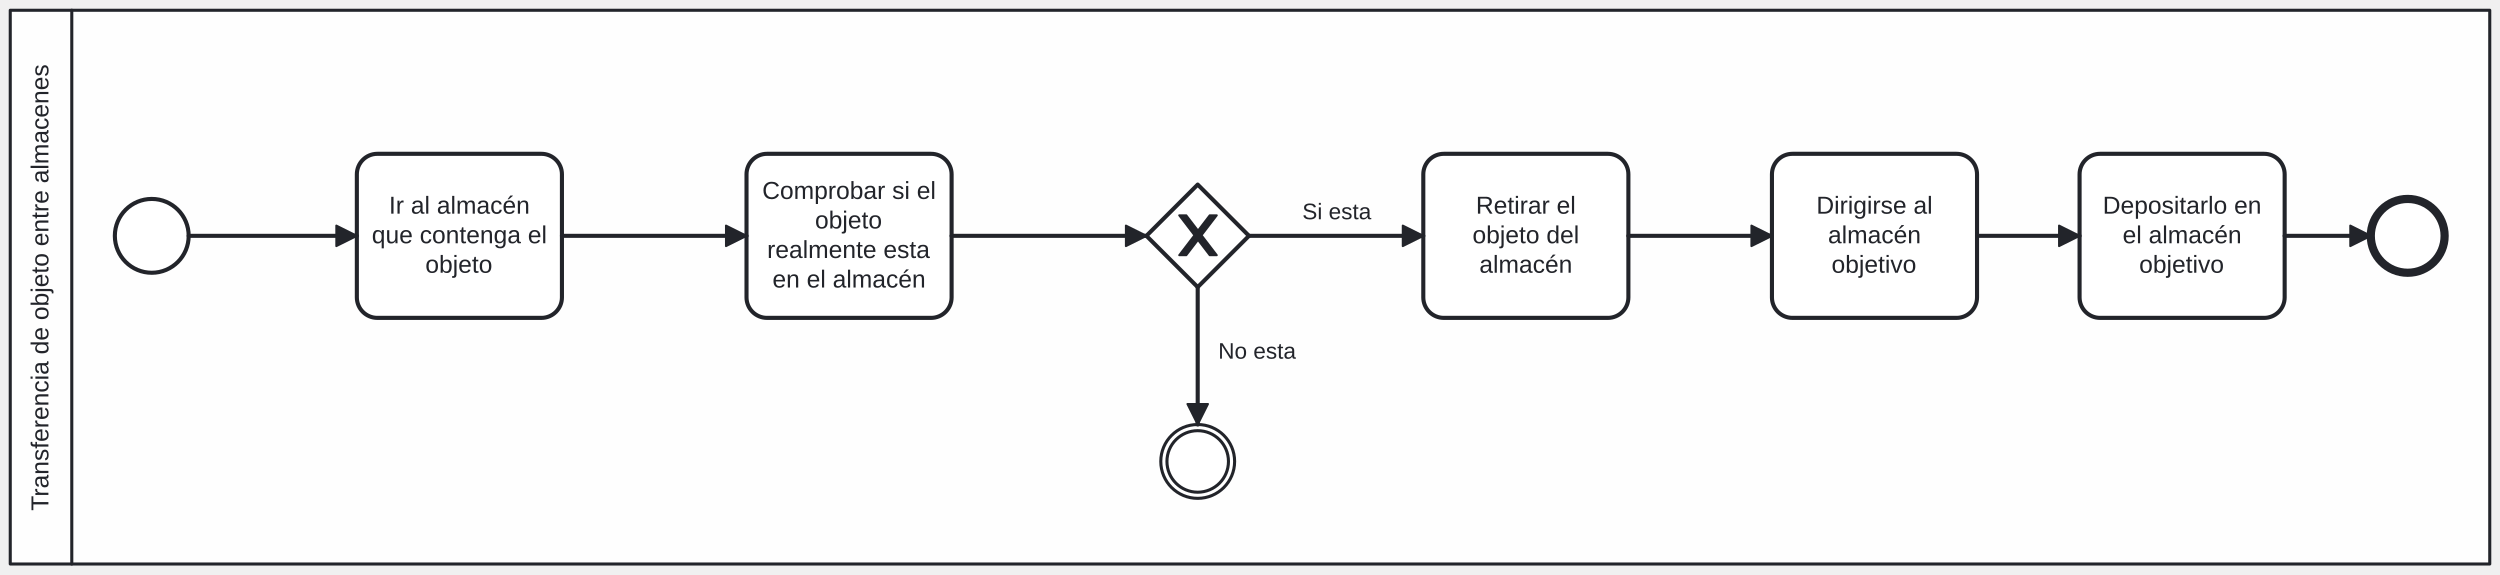
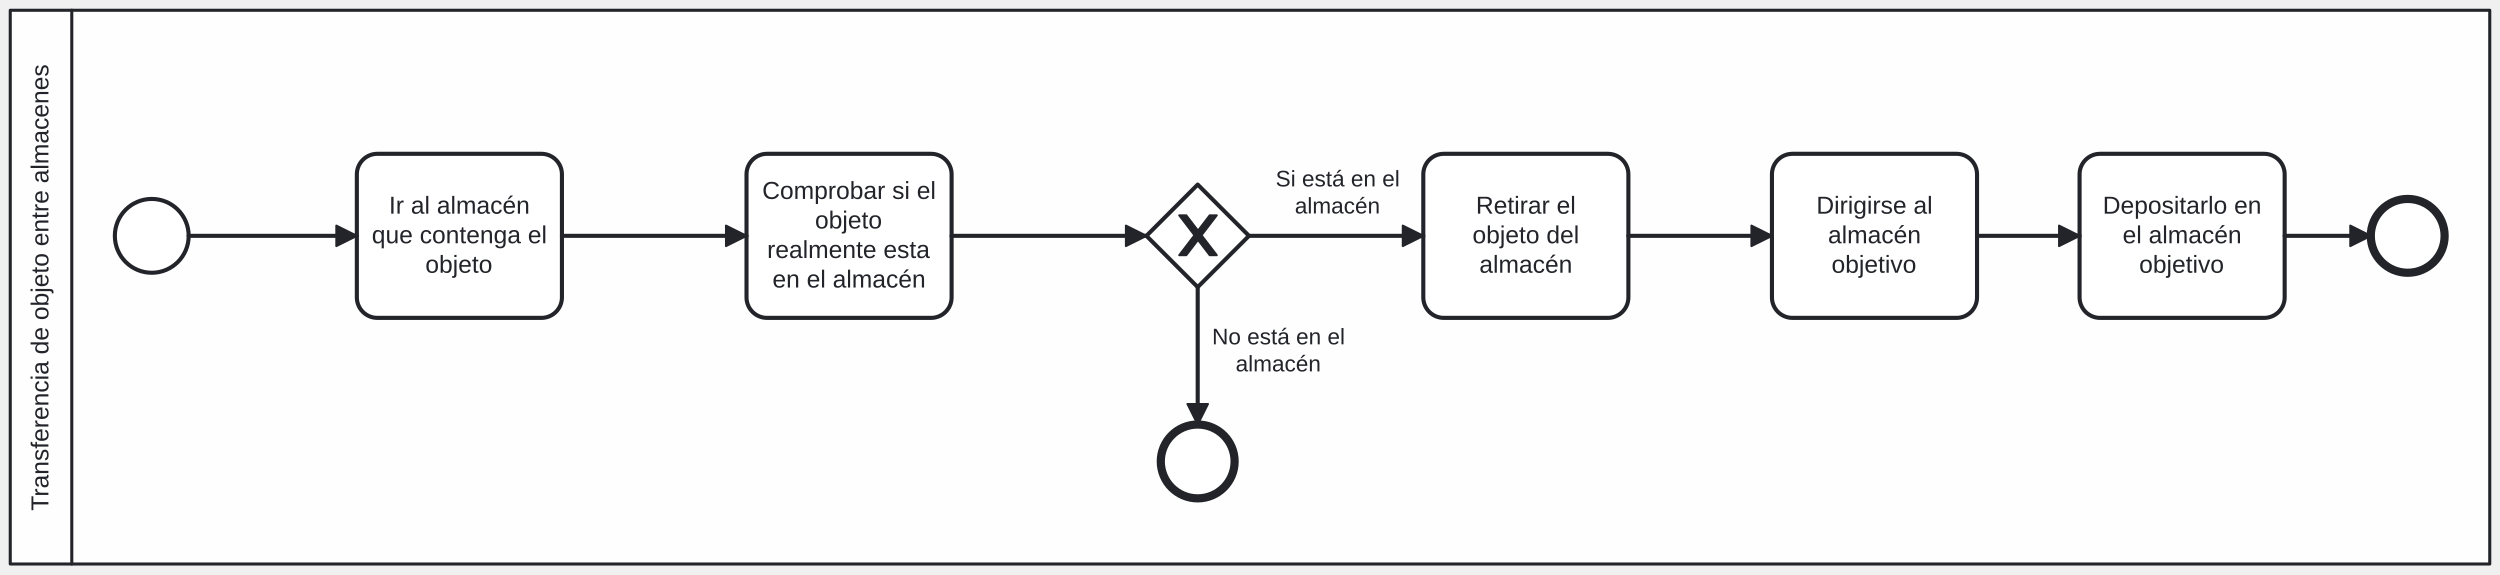
<svg xmlns="http://www.w3.org/2000/svg" width="1219" height="280" viewBox="146 75 1219 280" version="1.1">
  <defs>
-     <pattern id="djs-grid-pattern-391256" width="10" height="10" patternUnits="userSpaceOnUse">
+     <pattern id="djs-grid-pattern-980667" width="10" height="10" patternUnits="userSpaceOnUse">
      <circle cx="0.5" cy="0.5" r="0.5" style="fill: rgb(204, 204, 204);" />
    </pattern>
  </defs>
  <g class="djs-group">
    <g class="djs-element djs-shape" data-element-id="Participant_1p0uc0k" style="display: block;" transform="matrix(1 0 0 1 151 80)">
      <g class="djs-visual">
        <rect x="0" y="0" width="1209" height="270" rx="0" ry="0" style="stroke-linecap: round; stroke-linejoin: round; stroke: rgb(34, 36, 42); stroke-width: 1.5px; fill: white; fill-opacity: 0.95;" />
        <path style="fill: none; stroke-linecap: round; stroke-linejoin: round; stroke: rgb(34, 36, 42); stroke-width: 1.5px;" d="M30,0L30,270" />
        <text lineHeight="1.2" class="djs-label" style="font-family: Arial, sans-serif; font-size: 12px; font-weight: normal; fill: rgb(34, 36, 42);" transform="matrix(-1.83697e-16 -1 1 -1.83697e-16 0 270)">
          <tspan x="25.959" y="18.6">Transferencia de objeto entre almacenes</tspan>
        </text>
      </g>
-       <rect x="-5" y="-5" rx="4" width="1219" height="280" class="djs-outline" style="fill: none;" />
      <rect class="djs-hit djs-hit-no-move" x="0" y="0" width="1209" height="270" style="fill: none; stroke-opacity: 0; stroke: white; stroke-width: 15px;" />
      <rect class="djs-hit djs-hit-click-stroke" x="0" y="0" width="1209" height="270" style="fill: none; stroke-opacity: 0; stroke: white; stroke-width: 15px;" />
      <rect class="djs-hit djs-hit-all" x="0" y="0" width="30" height="270" style="fill: none; stroke-opacity: 0; stroke: white; stroke-width: 15px;" />
+       <rect x="-5" y="-5" rx="4" width="1219" height="280" class="djs-outline" style="fill: none;" />
    </g>
    <g class="djs-children">
      <g class="djs-group">
        <g class="djs-element djs-shape" data-element-id="Event_0tc6pru" style="display: block;" transform="matrix(1 0 0 1 202 172)">
          <g class="djs-visual">
            <circle cx="18" cy="18" r="18" style="stroke-linecap: round; stroke-linejoin: round; stroke: rgb(34, 36, 42); stroke-width: 2px; fill: white; fill-opacity: 0.95;" />
          </g>
          <rect class="djs-hit djs-hit-all" x="0" y="0" width="36" height="36" style="fill: none; stroke-opacity: 0; stroke: white; stroke-width: 15px;" />
          <circle cx="18" cy="18" r="23" class="djs-outline" style="fill: none;" />
        </g>
      </g>
      <g class="djs-group">
        <g class="djs-element djs-shape" data-element-id="Activity_0ag5oks" style="display: block;" transform="matrix(1 0 0 1 320 150)">
          <g class="djs-visual">
            <rect x="0" y="0" width="100" height="80" rx="10" ry="10" style="stroke-linecap: round; stroke-linejoin: round; stroke: rgb(34, 36, 42); stroke-width: 2px; fill: white; fill-opacity: 0.95;" />
            <text lineHeight="1.2" class="djs-label" style="font-family: Arial, sans-serif; font-size: 12px; font-weight: normal; fill: rgb(34, 36, 42);">
              <tspan x="15.65" y="29.2">Ir al almacén </tspan>
              <tspan x="7.294" y="43.6">que contenga el</tspan>
              <tspan x="33.389" y="58">objeto</tspan>
            </text>
          </g>
          <rect class="djs-hit djs-hit-all" x="0" y="0" width="100" height="80" style="fill: none; stroke-opacity: 0; stroke: white; stroke-width: 15px;" />
          <rect x="-5" y="-5" rx="14" width="110" height="90" class="djs-outline" style="fill: none;" />
        </g>
      </g>
      <g class="djs-group">
        <g class="djs-element djs-shape" data-element-id="Activity_1gddpg7" style="display: block;" transform="matrix(1 0 0 1 510 150)">
          <g class="djs-visual">
            <rect x="0" y="0" width="100" height="80" rx="10" ry="10" style="stroke-linecap: round; stroke-linejoin: round; stroke: rgb(34, 36, 42); stroke-width: 2px; fill: white; fill-opacity: 0.95;" />
            <text lineHeight="1.2" class="djs-label" style="font-family: Arial, sans-serif; font-size: 12px; font-weight: normal; fill: rgb(34, 36, 42);">
              <tspan x="7.65" y="22">Comprobar si el</tspan>
              <tspan x="33.389" y="36.4">objeto </tspan>
              <tspan x="10.048" y="50.8">realmente esta </tspan>
              <tspan x="12.638" y="65.2">en el almacén</tspan>
            </text>
          </g>
          <rect class="djs-hit djs-hit-all" x="0" y="0" width="100" height="80" style="fill: none; stroke-opacity: 0; stroke: white; stroke-width: 15px;" />
          <rect x="-5" y="-5" rx="14" width="110" height="90" class="djs-outline" style="fill: none;" />
        </g>
      </g>
      <g class="djs-group">
        <g class="djs-element djs-shape" data-element-id="Gateway_01ummwn" style="display: block;" transform="matrix(1 0 0 1 705 165)">
          <g class="djs-visual">
            <polygon points="25,0 50,25 25,50 0,25" style="stroke-linecap: round; stroke-linejoin: round; stroke: rgb(34, 36, 42); stroke-width: 2px; fill: white; fill-opacity: 0.95;" />
            <path d="m 16,15 7.429,9.714 -7.429,9.714 3.429,0 5.714,-7.464 5.714,7.464 3.429,0 -7.429,-9.714 7.429,-9.714 -3.429,0 -5.714,7.464 -5.714,-7.464 -3.429,0 z" style="fill: rgb(34, 36, 42); stroke-linecap: round; stroke-linejoin: round; stroke: rgb(34, 36, 42); stroke-width: 1px;" />
          </g>
          <rect class="djs-hit djs-hit-all" x="0" y="0" width="50" height="50" style="fill: none; stroke-opacity: 0; stroke: white; stroke-width: 15px;" />
          <rect x="2" y="2" rx="4" width="46" height="46" class="djs-outline" style="transform-box: fill-box; transform: rotate(45deg); transform-origin: center center; fill: none;" />
        </g>
      </g>
      <g class="djs-group">
-         <g class="djs-element djs-shape" data-element-id="Event_0ub25nc" style="display: block;" transform="matrix(1 0 0 1 712 282)">
-           <g class="djs-visual">
-             <circle cx="18" cy="18" r="18" style="stroke-linecap: round; stroke-linejoin: round; stroke: rgb(34, 36, 42); stroke-width: 1.5px; fill: white; fill-opacity: 0.95;" />
-             <circle cx="18" cy="18" r="15" style="stroke-linecap: round; stroke-linejoin: round; stroke: rgb(34, 36, 42); stroke-width: 1.5px; fill: none;" />
-           </g>
-           <rect class="djs-hit djs-hit-all" x="0" y="0" width="36" height="36" style="fill: none; stroke-opacity: 0; stroke: white; stroke-width: 15px;" />
-           <circle cx="18" cy="18" r="23" class="djs-outline" style="fill: none;" />
-         </g>
-       </g>
-       <g class="djs-group">
        <g class="djs-element djs-shape" data-element-id="Activity_0kbqbfs" style="display: block;" transform="matrix(1 0 0 1 1010 150)">
          <g class="djs-visual">
            <rect x="0" y="0" width="100" height="80" rx="10" ry="10" style="stroke-linecap: round; stroke-linejoin: round; stroke: rgb(34, 36, 42); stroke-width: 2px; fill: white; fill-opacity: 0.95;" />
            <text lineHeight="1.2" class="djs-label" style="font-family: Arial, sans-serif; font-size: 12px; font-weight: normal; fill: rgb(34, 36, 42);">
              <tspan x="21.656" y="29.2">Dirigirse al </tspan>
              <tspan x="27.319" y="43.6">almacén </tspan>
              <tspan x="29.056" y="58">objetivo</tspan>
            </text>
          </g>
          <rect class="djs-hit djs-hit-all" x="0" y="0" width="100" height="80" style="fill: none; stroke-opacity: 0; stroke: white; stroke-width: 15px;" />
          <rect x="-5" y="-5" rx="14" width="110" height="90" class="djs-outline" style="fill: none;" />
        </g>
      </g>
      <g class="djs-group">
        <g class="djs-element djs-shape" data-element-id="Activity_1iu6szh" style="display: block;" transform="matrix(1 0 0 1 840 150)">
          <g class="djs-visual">
            <rect x="0" y="0" width="100" height="80" rx="10" ry="10" style="stroke-linecap: round; stroke-linejoin: round; stroke: rgb(34, 36, 42); stroke-width: 2px; fill: white; fill-opacity: 0.95;" />
            <text lineHeight="1.2" class="djs-label" style="font-family: Arial, sans-serif; font-size: 12px; font-weight: normal; fill: rgb(34, 36, 42);">
              <tspan x="25.656" y="29.2">Retirar el </tspan>
              <tspan x="23.975" y="43.6">objeto del </tspan>
              <tspan x="27.319" y="58">almacén</tspan>
            </text>
          </g>
          <rect class="djs-hit djs-hit-all" x="0" y="0" width="100" height="80" style="fill: none; stroke-opacity: 0; stroke: white; stroke-width: 15px;" />
          <rect x="-5" y="-5" rx="14" width="110" height="90" class="djs-outline" style="fill: none;" />
        </g>
      </g>
      <g class="djs-group">
        <g class="djs-element djs-shape" data-element-id="Activity_03kgb7v" style="display: block;" transform="matrix(1 0 0 1 1160 150)">
          <g class="djs-visual">
            <rect x="0" y="0" width="100" height="80" rx="10" ry="10" style="stroke-linecap: round; stroke-linejoin: round; stroke: rgb(34, 36, 42); stroke-width: 2px; fill: white; fill-opacity: 0.95;" />
            <text lineHeight="1.2" class="djs-label" style="font-family: Arial, sans-serif; font-size: 12px; font-weight: normal; fill: rgb(34, 36, 42);">
              <tspan x="11.306" y="29.2">Depositarlo en </tspan>
              <tspan x="20.981" y="43.6">el almacén </tspan>
              <tspan x="29.056" y="58">objetivo</tspan>
            </text>
          </g>
          <rect class="djs-hit djs-hit-all" x="0" y="0" width="100" height="80" style="fill: none; stroke-opacity: 0; stroke: white; stroke-width: 15px;" />
          <rect x="-5" y="-5" rx="14" width="110" height="90" class="djs-outline" style="fill: none;" />
        </g>
      </g>
      <g class="djs-group">
        <g class="djs-element djs-shape" data-element-id="Event_1k83n9k" style="display: block;" transform="matrix(1 0 0 1 1302 172)">
          <g class="djs-visual">
            <circle cx="18" cy="18" r="18" style="stroke-linecap: round; stroke-linejoin: round; stroke: rgb(34, 36, 42); stroke-width: 4px; fill: white; fill-opacity: 0.95;" />
          </g>
          <rect class="djs-hit djs-hit-all" x="0" y="0" width="36" height="36" style="fill: none; stroke-opacity: 0; stroke: white; stroke-width: 15px;" />
          <circle cx="18" cy="18" r="24" class="djs-outline" style="fill: none;" />
        </g>
      </g>
      <g class="djs-group">
+         <g class="djs-element djs-shape" data-element-id="Event_1jc9931" style="display: block;" transform="matrix(1 0 0 1 712 282)">
+           <g class="djs-visual">
+             <circle cx="18" cy="18" r="18" style="stroke-linecap: round; stroke-linejoin: round; stroke: rgb(34, 36, 42); stroke-width: 4px; fill: white; fill-opacity: 0.95;" />
+           </g>
+           <rect class="djs-hit djs-hit-all" x="0" y="0" width="36" height="36" style="fill: none; stroke-opacity: 0; stroke: white; stroke-width: 15px;" />
+           <circle cx="18" cy="18" r="24" class="djs-outline" style="fill: none;" />
+         </g>
+       </g>
+       <g class="djs-group">
        <g class="djs-element djs-connection" data-element-id="Flow_1wnouq9" style="display: block;">
          <g class="djs-visual">
            <defs>
-               <marker id="marker-bdb16thxovjc8z8ub7wyp5qrk" viewBox="0 0 20 20" refX="11" refY="10" markerWidth="10" markerHeight="10" orient="auto">
-                 <path d="M 1 5 L 11 10 L 1 15 Z" style="stroke-linecap: round; stroke-linejoin: round; stroke: rgb(34, 36, 42); stroke-width: 1px; fill: rgb(34, 36, 42);" />
-               </marker>
-             </defs>
-             <path data-corner-radius="5" style="fill: none; stroke-linecap: round; stroke-linejoin: round; stroke: rgb(34, 36, 42); stroke-width: 2px; marker-end: url('#marker-bdb16thxovjc8z8ub7wyp5qrk');" d="M755,190L840,190" />
+               <marker id="marker-4cipxbaggg33vjw5a39vpty00" viewBox="0 0 20 20" refX="11" refY="10" markerWidth="10" markerHeight="10" orient="auto">
+                 <path d="M 1 5 L 11 10 L 1 15 Z" style="stroke-linecap: round; stroke-linejoin: round; stroke: rgb(34, 36, 42); stroke-width: 1px; fill: rgb(34, 36, 42);" />
+               </marker>
+             </defs>
+             <path data-corner-radius="5" style="fill: none; stroke-linecap: round; stroke-linejoin: round; stroke: rgb(34, 36, 42); stroke-width: 2px; marker-end: url('#marker-4cipxbaggg33vjw5a39vpty00');" d="M755,190L840,190" />
          </g>
          <rect x="750" y="185" rx="4" width="95" height="10" class="djs-outline" style="fill: none;" />
          <path d="M755,190L840,190" class="djs-hit djs-hit-stroke" style="fill: none; stroke-opacity: 0; stroke: white; stroke-width: 15px;" />
        </g>
      </g>
      <g class="djs-group">
        <g class="djs-element djs-connection" data-element-id="Flow_1wmwnlp" style="display: block;">
          <g class="djs-visual">
            <defs>
-               <marker id="marker-cmgcfrxr32x2ygbj0qe0j25dp" viewBox="0 0 20 20" refX="11" refY="10" markerWidth="10" markerHeight="10" orient="auto">
-                 <path d="M 1 5 L 11 10 L 1 15 Z" style="stroke-linecap: round; stroke-linejoin: round; stroke: rgb(34, 36, 42); stroke-width: 1px; fill: rgb(34, 36, 42);" />
-               </marker>
-             </defs>
-             <path data-corner-radius="5" style="fill: none; stroke-linecap: round; stroke-linejoin: round; stroke: rgb(34, 36, 42); stroke-width: 2px; marker-end: url('#marker-cmgcfrxr32x2ygbj0qe0j25dp');" d="M940,190L1010,190" />
+               <marker id="marker-cpvkugtj4ejmxzcrbjpwm04ft" viewBox="0 0 20 20" refX="11" refY="10" markerWidth="10" markerHeight="10" orient="auto">
+                 <path d="M 1 5 L 11 10 L 1 15 Z" style="stroke-linecap: round; stroke-linejoin: round; stroke: rgb(34, 36, 42); stroke-width: 1px; fill: rgb(34, 36, 42);" />
+               </marker>
+             </defs>
+             <path data-corner-radius="5" style="fill: none; stroke-linecap: round; stroke-linejoin: round; stroke: rgb(34, 36, 42); stroke-width: 2px; marker-end: url('#marker-cpvkugtj4ejmxzcrbjpwm04ft');" d="M940,190L1010,190" />
          </g>
          <rect x="935" y="185" rx="4" width="80" height="10" class="djs-outline" style="fill: none;" />
          <path d="M940,190L1010,190" class="djs-hit djs-hit-stroke" style="fill: none; stroke-opacity: 0; stroke: white; stroke-width: 15px;" />
        </g>
      </g>
      <g class="djs-group">
        <g class="djs-element djs-connection" data-element-id="Flow_06v3sh3" style="display: block;">
          <g class="djs-visual">
            <defs>
-               <marker id="marker-bqw5sd4y8o5c5lw4crt68wyz6" viewBox="0 0 20 20" refX="11" refY="10" markerWidth="10" markerHeight="10" orient="auto">
-                 <path d="M 1 5 L 11 10 L 1 15 Z" style="stroke-linecap: round; stroke-linejoin: round; stroke: rgb(34, 36, 42); stroke-width: 1px; fill: rgb(34, 36, 42);" />
-               </marker>
-             </defs>
-             <path data-corner-radius="5" style="fill: none; stroke-linecap: round; stroke-linejoin: round; stroke: rgb(34, 36, 42); stroke-width: 2px; marker-end: url('#marker-bqw5sd4y8o5c5lw4crt68wyz6');" d="M1110,190L1160,190" />
+               <marker id="marker-c80j1u44n9vshsgat2xxzo0a2" viewBox="0 0 20 20" refX="11" refY="10" markerWidth="10" markerHeight="10" orient="auto">
+                 <path d="M 1 5 L 11 10 L 1 15 Z" style="stroke-linecap: round; stroke-linejoin: round; stroke: rgb(34, 36, 42); stroke-width: 1px; fill: rgb(34, 36, 42);" />
+               </marker>
+             </defs>
+             <path data-corner-radius="5" style="fill: none; stroke-linecap: round; stroke-linejoin: round; stroke: rgb(34, 36, 42); stroke-width: 2px; marker-end: url('#marker-c80j1u44n9vshsgat2xxzo0a2');" d="M1110,190L1160,190" />
          </g>
          <rect x="1105" y="185" rx="4" width="60" height="10" class="djs-outline" style="fill: none;" />
          <path d="M1110,190L1160,190" class="djs-hit djs-hit-stroke" style="fill: none; stroke-opacity: 0; stroke: white; stroke-width: 15px;" />
        </g>
      </g>
      <g class="djs-group">
        <g class="djs-element djs-connection" data-element-id="Flow_1bs6rai" style="display: block;">
          <g class="djs-visual">
            <defs>
-               <marker id="marker-9tmkxxyvmh0f1thkubb6340co" viewBox="0 0 20 20" refX="11" refY="10" markerWidth="10" markerHeight="10" orient="auto">
-                 <path d="M 1 5 L 11 10 L 1 15 Z" style="stroke-linecap: round; stroke-linejoin: round; stroke: rgb(34, 36, 42); stroke-width: 1px; fill: rgb(34, 36, 42);" />
-               </marker>
-             </defs>
-             <path data-corner-radius="5" style="fill: none; stroke-linecap: round; stroke-linejoin: round; stroke: rgb(34, 36, 42); stroke-width: 2px; marker-end: url('#marker-9tmkxxyvmh0f1thkubb6340co');" d="M610,190L705,190" />
+               <marker id="marker-5cdj88kpolyiadljbu30hpi3m" viewBox="0 0 20 20" refX="11" refY="10" markerWidth="10" markerHeight="10" orient="auto">
+                 <path d="M 1 5 L 11 10 L 1 15 Z" style="stroke-linecap: round; stroke-linejoin: round; stroke: rgb(34, 36, 42); stroke-width: 1px; fill: rgb(34, 36, 42);" />
+               </marker>
+             </defs>
+             <path data-corner-radius="5" style="fill: none; stroke-linecap: round; stroke-linejoin: round; stroke: rgb(34, 36, 42); stroke-width: 2px; marker-end: url('#marker-5cdj88kpolyiadljbu30hpi3m');" d="M610,190L705,190" />
          </g>
          <rect x="605" y="185" rx="4" width="105" height="10" class="djs-outline" style="fill: none;" />
          <path d="M610,190L705,190" class="djs-hit djs-hit-stroke" style="fill: none; stroke-opacity: 0; stroke: white; stroke-width: 15px;" />
        </g>
      </g>
      <g class="djs-group">
        <g class="djs-element djs-connection" data-element-id="Flow_0oux3ka" style="display: block;">
          <g class="djs-visual">
            <defs>
-               <marker id="marker-2fotfb2n2f5bushnbfxdklqvl" viewBox="0 0 20 20" refX="11" refY="10" markerWidth="10" markerHeight="10" orient="auto">
-                 <path d="M 1 5 L 11 10 L 1 15 Z" style="stroke-linecap: round; stroke-linejoin: round; stroke: rgb(34, 36, 42); stroke-width: 1px; fill: rgb(34, 36, 42);" />
-               </marker>
-             </defs>
-             <path data-corner-radius="5" style="fill: none; stroke-linecap: round; stroke-linejoin: round; stroke: rgb(34, 36, 42); stroke-width: 2px; marker-end: url('#marker-2fotfb2n2f5bushnbfxdklqvl');" d="M730,215L730,282" />
+               <marker id="marker-bwdkk7b56elhiwtjp14i1jm75" viewBox="0 0 20 20" refX="11" refY="10" markerWidth="10" markerHeight="10" orient="auto">
+                 <path d="M 1 5 L 11 10 L 1 15 Z" style="stroke-linecap: round; stroke-linejoin: round; stroke: rgb(34, 36, 42); stroke-width: 1px; fill: rgb(34, 36, 42);" />
+               </marker>
+             </defs>
+             <path data-corner-radius="5" style="fill: none; stroke-linecap: round; stroke-linejoin: round; stroke: rgb(34, 36, 42); stroke-width: 2px; marker-end: url('#marker-bwdkk7b56elhiwtjp14i1jm75');" d="M730,215L730,282" />
          </g>
          <rect x="725" y="210" rx="4" width="10" height="77" class="djs-outline" style="fill: none;" />
          <path d="M730,215L730,282" class="djs-hit djs-hit-stroke" style="fill: none; stroke-opacity: 0; stroke: white; stroke-width: 15px;" />
        </g>
      </g>
      <g class="djs-group">
        <g class="djs-element djs-connection" data-element-id="Flow_0q37w05" style="display: block;">
          <g class="djs-visual">
            <defs>
-               <marker id="marker-d5inix5rwzbto3eqjpe0794mw" viewBox="0 0 20 20" refX="11" refY="10" markerWidth="10" markerHeight="10" orient="auto">
-                 <path d="M 1 5 L 11 10 L 1 15 Z" style="stroke-linecap: round; stroke-linejoin: round; stroke: rgb(34, 36, 42); stroke-width: 1px; fill: rgb(34, 36, 42);" />
-               </marker>
-             </defs>
-             <path data-corner-radius="5" style="fill: none; stroke-linecap: round; stroke-linejoin: round; stroke: rgb(34, 36, 42); stroke-width: 2px; marker-end: url('#marker-d5inix5rwzbto3eqjpe0794mw');" d="M238,190L320,190" />
+               <marker id="marker-ajriylup1928euixqu68d4cx1" viewBox="0 0 20 20" refX="11" refY="10" markerWidth="10" markerHeight="10" orient="auto">
+                 <path d="M 1 5 L 11 10 L 1 15 Z" style="stroke-linecap: round; stroke-linejoin: round; stroke: rgb(34, 36, 42); stroke-width: 1px; fill: rgb(34, 36, 42);" />
+               </marker>
+             </defs>
+             <path data-corner-radius="5" style="fill: none; stroke-linecap: round; stroke-linejoin: round; stroke: rgb(34, 36, 42); stroke-width: 2px; marker-end: url('#marker-ajriylup1928euixqu68d4cx1');" d="M238,190L320,190" />
          </g>
          <rect x="233" y="185" rx="4" width="92" height="10" class="djs-outline" style="fill: none;" />
          <path d="M238,190L320,190" class="djs-hit djs-hit-stroke" style="fill: none; stroke-opacity: 0; stroke: white; stroke-width: 15px;" />
        </g>
      </g>
      <g class="djs-group">
        <g class="djs-element djs-connection" data-element-id="Flow_1q5xg42" style="display: block;">
          <g class="djs-visual">
            <defs>
-               <marker id="marker-9stqtti3sxwdn7gppau7jsazx" viewBox="0 0 20 20" refX="11" refY="10" markerWidth="10" markerHeight="10" orient="auto">
-                 <path d="M 1 5 L 11 10 L 1 15 Z" style="stroke-linecap: round; stroke-linejoin: round; stroke: rgb(34, 36, 42); stroke-width: 1px; fill: rgb(34, 36, 42);" />
-               </marker>
-             </defs>
-             <path data-corner-radius="5" style="fill: none; stroke-linecap: round; stroke-linejoin: round; stroke: rgb(34, 36, 42); stroke-width: 2px; marker-end: url('#marker-9stqtti3sxwdn7gppau7jsazx');" d="M420,190L510,190" />
+               <marker id="marker-3svlfy2vergqn423wzpwe4scv" viewBox="0 0 20 20" refX="11" refY="10" markerWidth="10" markerHeight="10" orient="auto">
+                 <path d="M 1 5 L 11 10 L 1 15 Z" style="stroke-linecap: round; stroke-linejoin: round; stroke: rgb(34, 36, 42); stroke-width: 1px; fill: rgb(34, 36, 42);" />
+               </marker>
+             </defs>
+             <path data-corner-radius="5" style="fill: none; stroke-linecap: round; stroke-linejoin: round; stroke: rgb(34, 36, 42); stroke-width: 2px; marker-end: url('#marker-3svlfy2vergqn423wzpwe4scv');" d="M420,190L510,190" />
          </g>
          <rect x="415" y="185" rx="4" width="100" height="10" class="djs-outline" style="fill: none;" />
          <path d="M420,190L510,190" class="djs-hit djs-hit-stroke" style="fill: none; stroke-opacity: 0; stroke: white; stroke-width: 15px;" />
        </g>
      </g>
      <g class="djs-group">
        <g class="djs-element djs-connection" data-element-id="Flow_14u7tos" style="display: block;">
          <g class="djs-visual">
            <defs>
-               <marker id="marker-e8do7av33432zwn4nzu29td2o" viewBox="0 0 20 20" refX="11" refY="10" markerWidth="10" markerHeight="10" orient="auto">
-                 <path d="M 1 5 L 11 10 L 1 15 Z" style="stroke-linecap: round; stroke-linejoin: round; stroke: rgb(34, 36, 42); stroke-width: 1px; fill: rgb(34, 36, 42);" />
-               </marker>
-             </defs>
-             <path data-corner-radius="5" style="fill: none; stroke-linecap: round; stroke-linejoin: round; stroke: rgb(34, 36, 42); stroke-width: 2px; marker-end: url('#marker-e8do7av33432zwn4nzu29td2o');" d="M1260,190L1302,190" />
+               <marker id="marker-2ra6s8d5yjnlrj0ncsmebniu4" viewBox="0 0 20 20" refX="11" refY="10" markerWidth="10" markerHeight="10" orient="auto">
+                 <path d="M 1 5 L 11 10 L 1 15 Z" style="stroke-linecap: round; stroke-linejoin: round; stroke: rgb(34, 36, 42); stroke-width: 1px; fill: rgb(34, 36, 42);" />
+               </marker>
+             </defs>
+             <path data-corner-radius="5" style="fill: none; stroke-linecap: round; stroke-linejoin: round; stroke: rgb(34, 36, 42); stroke-width: 2px; marker-end: url('#marker-2ra6s8d5yjnlrj0ncsmebniu4');" d="M1260,190L1302,190" />
          </g>
          <rect x="1255" y="185" rx="4" width="52" height="10" class="djs-outline" style="fill: none;" />
          <path d="M1260,190L1302,190" class="djs-hit djs-hit-stroke" style="fill: none; stroke-opacity: 0; stroke: white; stroke-width: 15px;" />
        </g>
      </g>
    </g>
  </g>
  <g class="djs-group">
-     <g class="djs-element djs-shape" data-element-id="Flow_0oux3ka_label" style="display: block;" transform="matrix(1 0 0 1 740 240)">
+     <g class="djs-element djs-shape" data-element-id="Flow_1wnouq9_label" style="display: block;" transform="matrix(1 0 0 1 768 156)">
      <g class="djs-visual">
        <text lineHeight="1.2" class="djs-label" style="font-family: Arial, sans-serif; font-size: 11px; font-weight: normal; fill: rgb(34, 36, 42);">
-           <tspan x="0" y="9.9">No esta</tspan>
+           <tspan x="0" y="9.9">Si está en el </tspan>
+           <tspan x="9.345" y="23.1">almacén</tspan>
        </text>
      </g>
-       <rect class="djs-hit djs-hit-all" x="0" y="0" width="39" height="14" style="fill: none; stroke-opacity: 0; stroke: white; stroke-width: 15px;" />
-       <rect x="-5" y="-5" rx="4" width="49" height="24" class="djs-outline" style="fill: none;" />
+       <rect class="djs-hit djs-hit-all" x="0" y="0" width="61" height="27" style="fill: none; stroke-opacity: 0; stroke: white; stroke-width: 15px;" />
+       <rect x="-5" y="-5" rx="4" width="71" height="37" class="djs-outline" style="fill: none;" />
    </g>
  </g>
  <g class="djs-group">
-     <g class="djs-element djs-shape" data-element-id="Flow_1wnouq9_label" style="display: block;" transform="matrix(1 0 0 1 781 172)">
+     <g class="djs-element djs-shape" data-element-id="Flow_0oux3ka_label" style="display: block;" transform="matrix(1 0 0 1 737 233)">
      <g class="djs-visual">
        <text lineHeight="1.2" class="djs-label" style="font-family: Arial, sans-serif; font-size: 11px; font-weight: normal; fill: rgb(34, 36, 42);">
-           <tspan x="0" y="9.9">Si esta</tspan>
+           <tspan x="0" y="9.9">No está en el </tspan>
+           <tspan x="11.483" y="23.1">almacén</tspan>
        </text>
      </g>
-       <rect class="djs-hit djs-hit-all" x="0" y="0" width="34" height="14" style="fill: none; stroke-opacity: 0; stroke: white; stroke-width: 15px;" />
-       <rect x="-5" y="-5" rx="4" width="44" height="24" class="djs-outline" style="fill: none;" />
+       <rect class="djs-hit djs-hit-all" x="0" y="0" width="65" height="27" style="fill: none; stroke-opacity: 0; stroke: white; stroke-width: 15px;" />
+       <rect x="-5" y="-5" rx="4" width="75" height="37" class="djs-outline" style="fill: none;" />
    </g>
  </g>
</svg>
